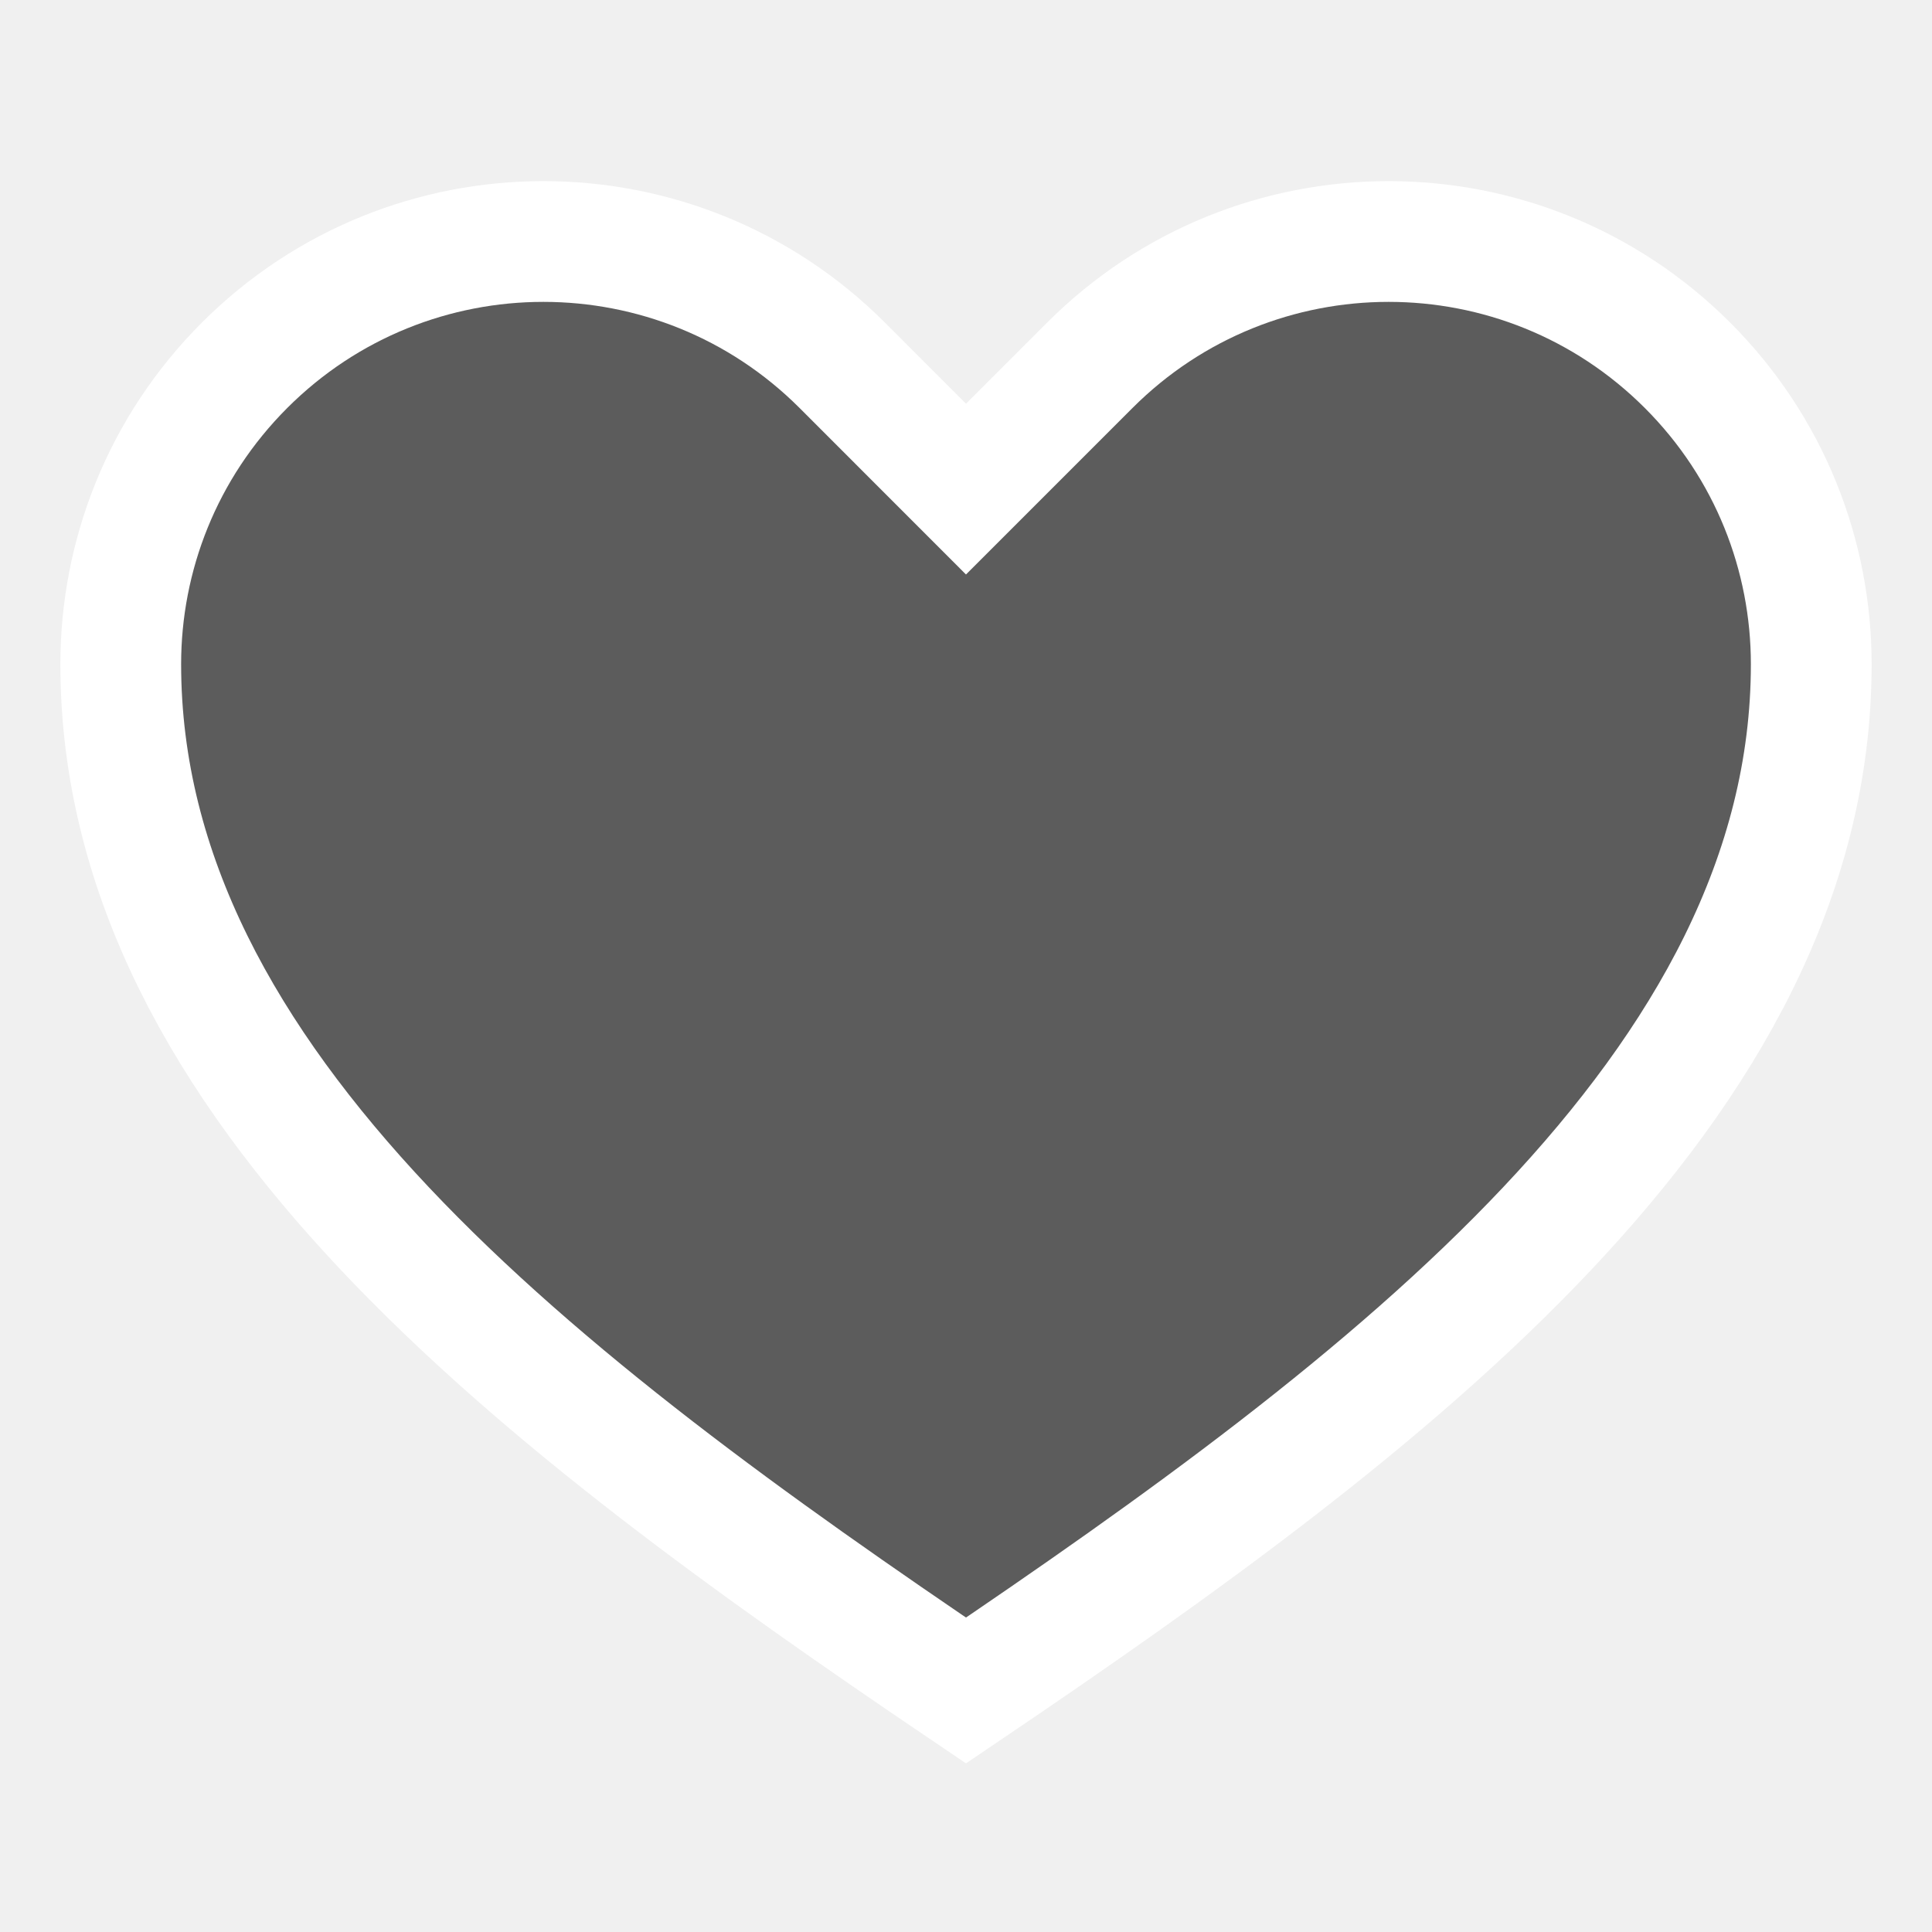
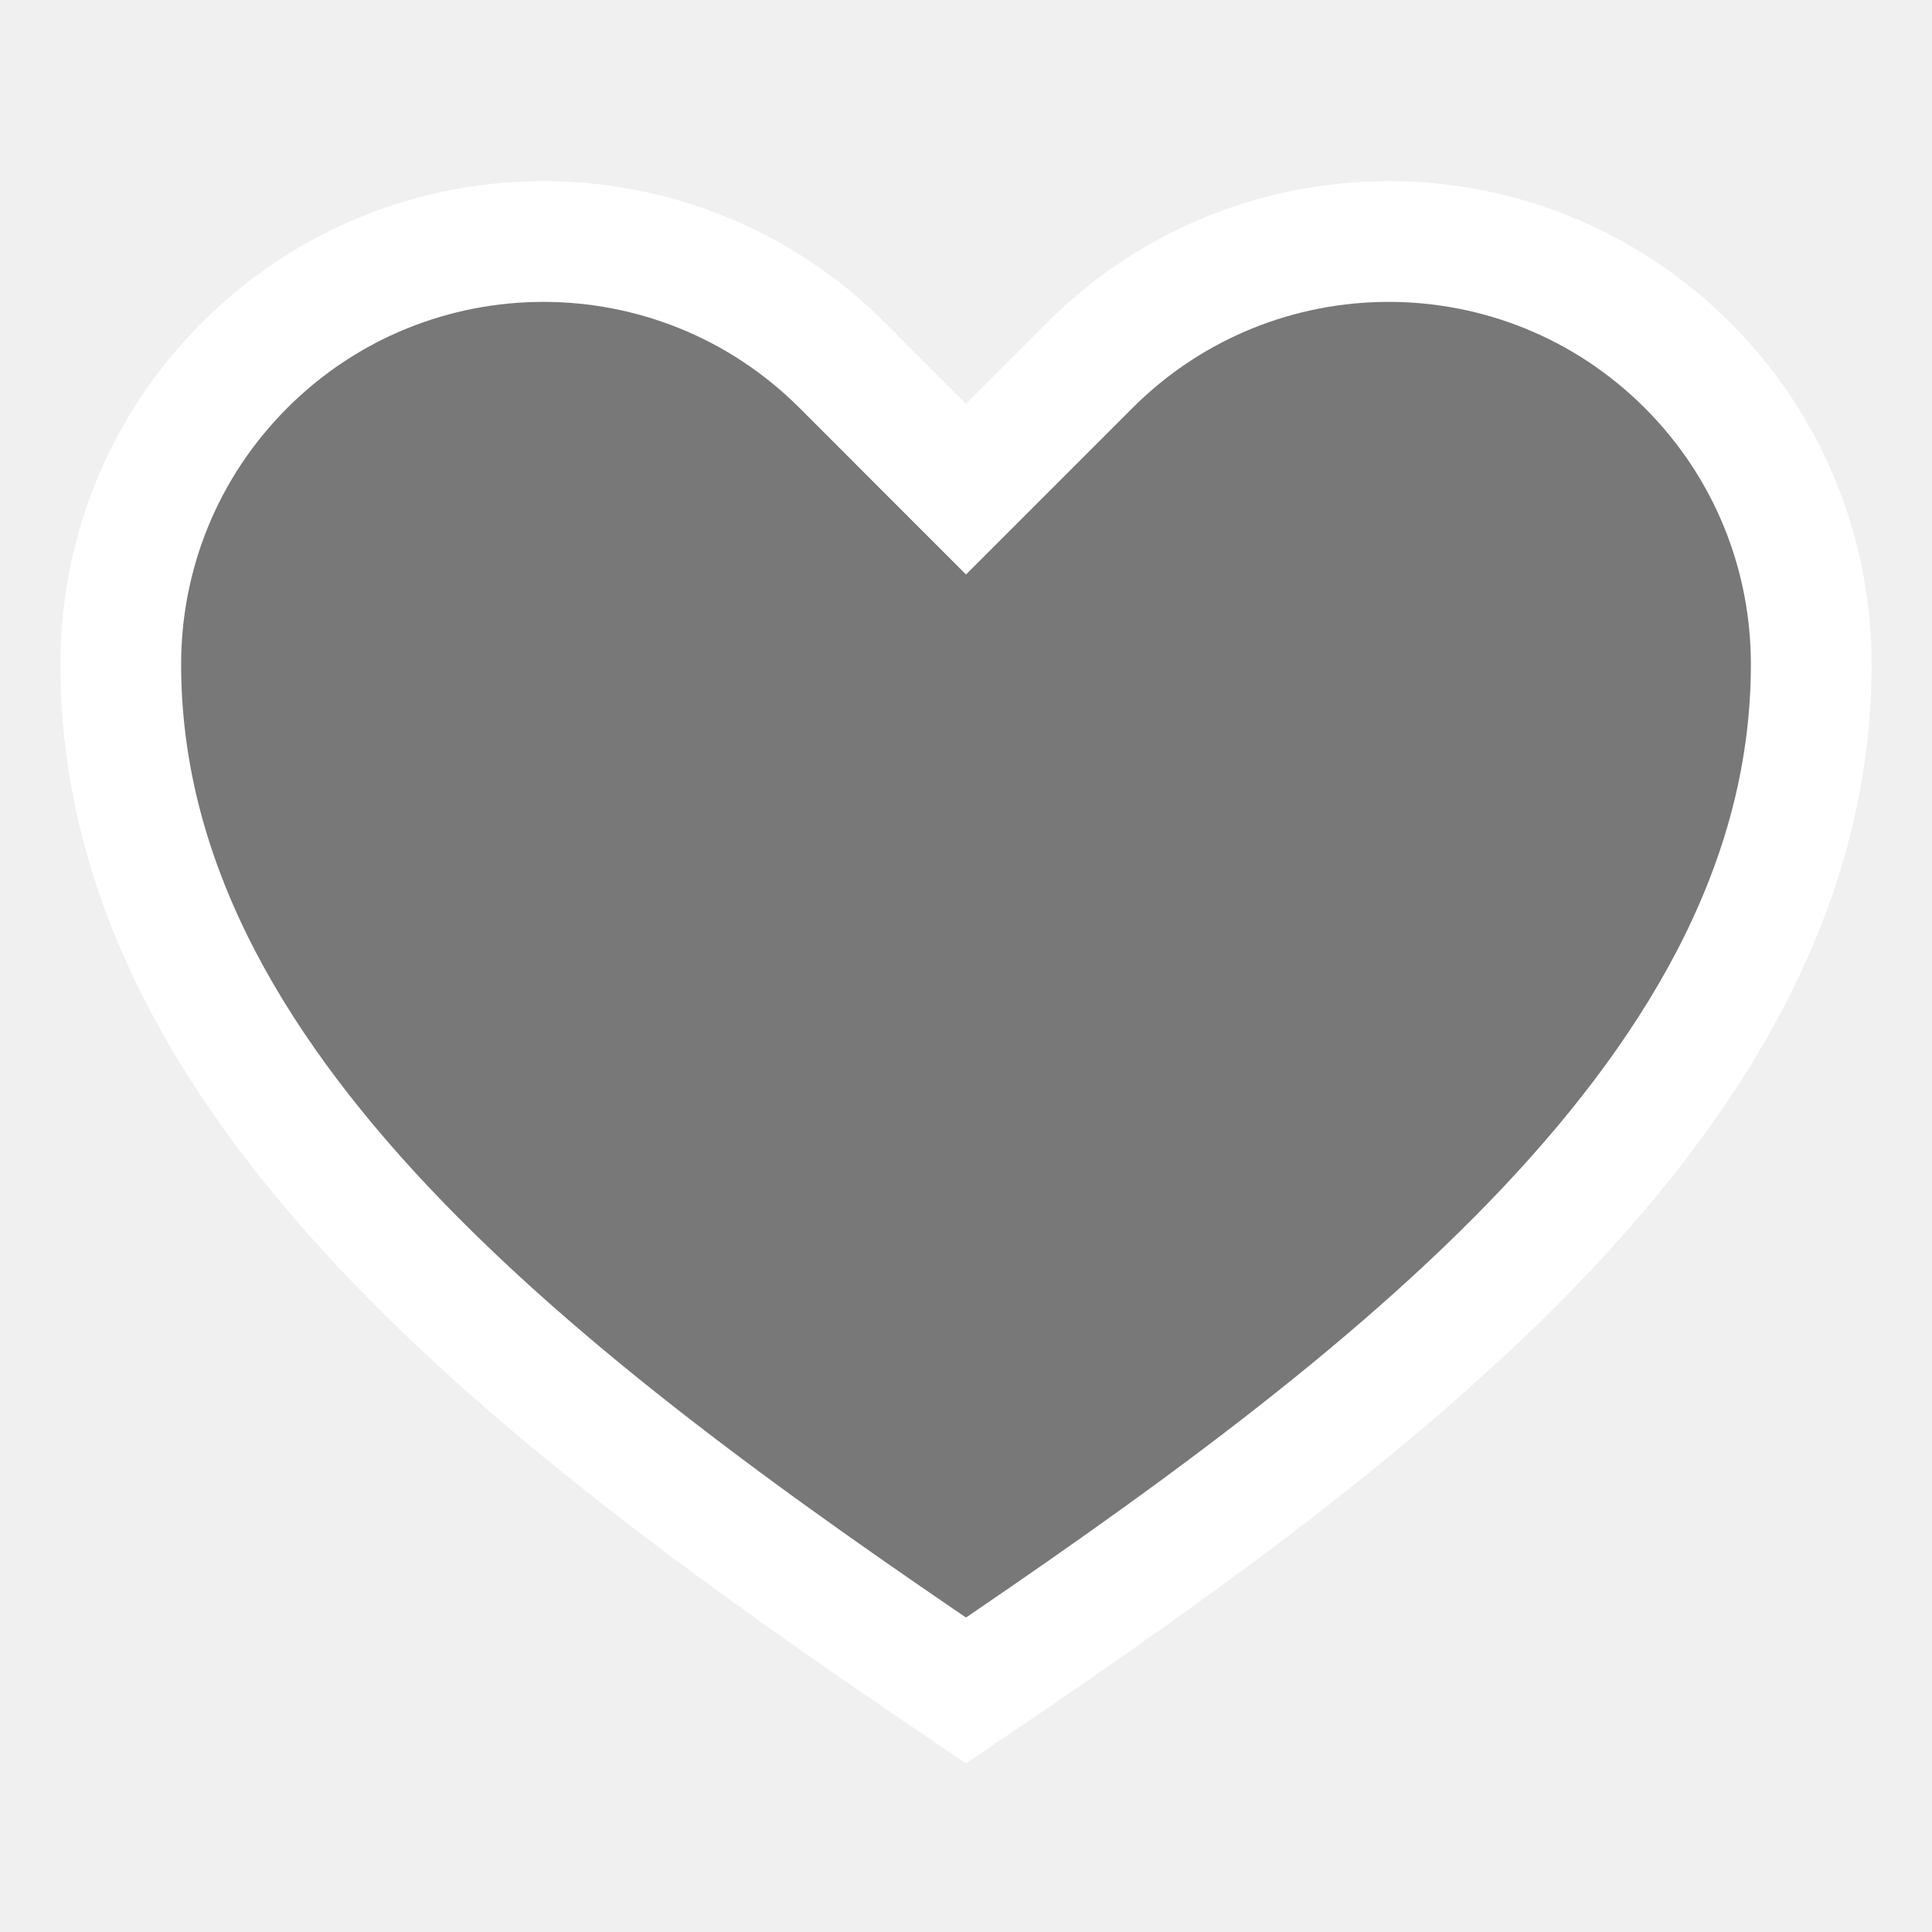
- <svg xmlns="http://www.w3.org/2000/svg" viewBox="0 0 32 32" width="16" height="16" aria-hidden="true" role="presentation" focusable="false" style="display: block; fill: #2f2e2ec2; stroke: #ffffff; stroke-width: 2; overflow: visible;">
-   <path d="m16 28c7-4.733 14-10 14-17 0-1.792-.683-3.583-2.05-4.95-1.367-1.366-3.158-2.05-4.95-2.05-1.791 0-3.583.684-4.949 2.05l-2.051 2.051-2.05-2.051c-1.367-1.366-3.158-2.05-4.95-2.05-1.791 0-3.583.684-4.949 2.05-1.367 1.367-2.051 3.158-2.051 4.95 0 7 7 12.267 14 17z" />
+ <svg xmlns="http://www.w3.org/2000/svg" viewBox="0 0 32 32" aria-hidden="true" role="presentation" focusable="false" style="display: block; fill: #00000080; stroke: #ffffff; stroke-width: 2; overflow: visible;">
+   <path d="m 16 28 c 7 -4.733 14 -10 14 -17 c 0 -1.792 -0.683 -3.583 -2.05 -4.95 c -1.367 -1.366 -3.158 -2.05 -4.95 -2.05 c -1.791 0 -3.583 0.684 -4.949 2.05 l -2.051 2.051 l -2.05 -2.051 c -1.367 -1.366 -3.158 -2.05 -4.95 -2.05 c -1.791 0 -3.583 0.684 -4.949 2.05 c -1.367 1.367 -2.051 3.158 -2.051 4.95 c 0 7 7 12.267 14 17 Z" />
</svg>
